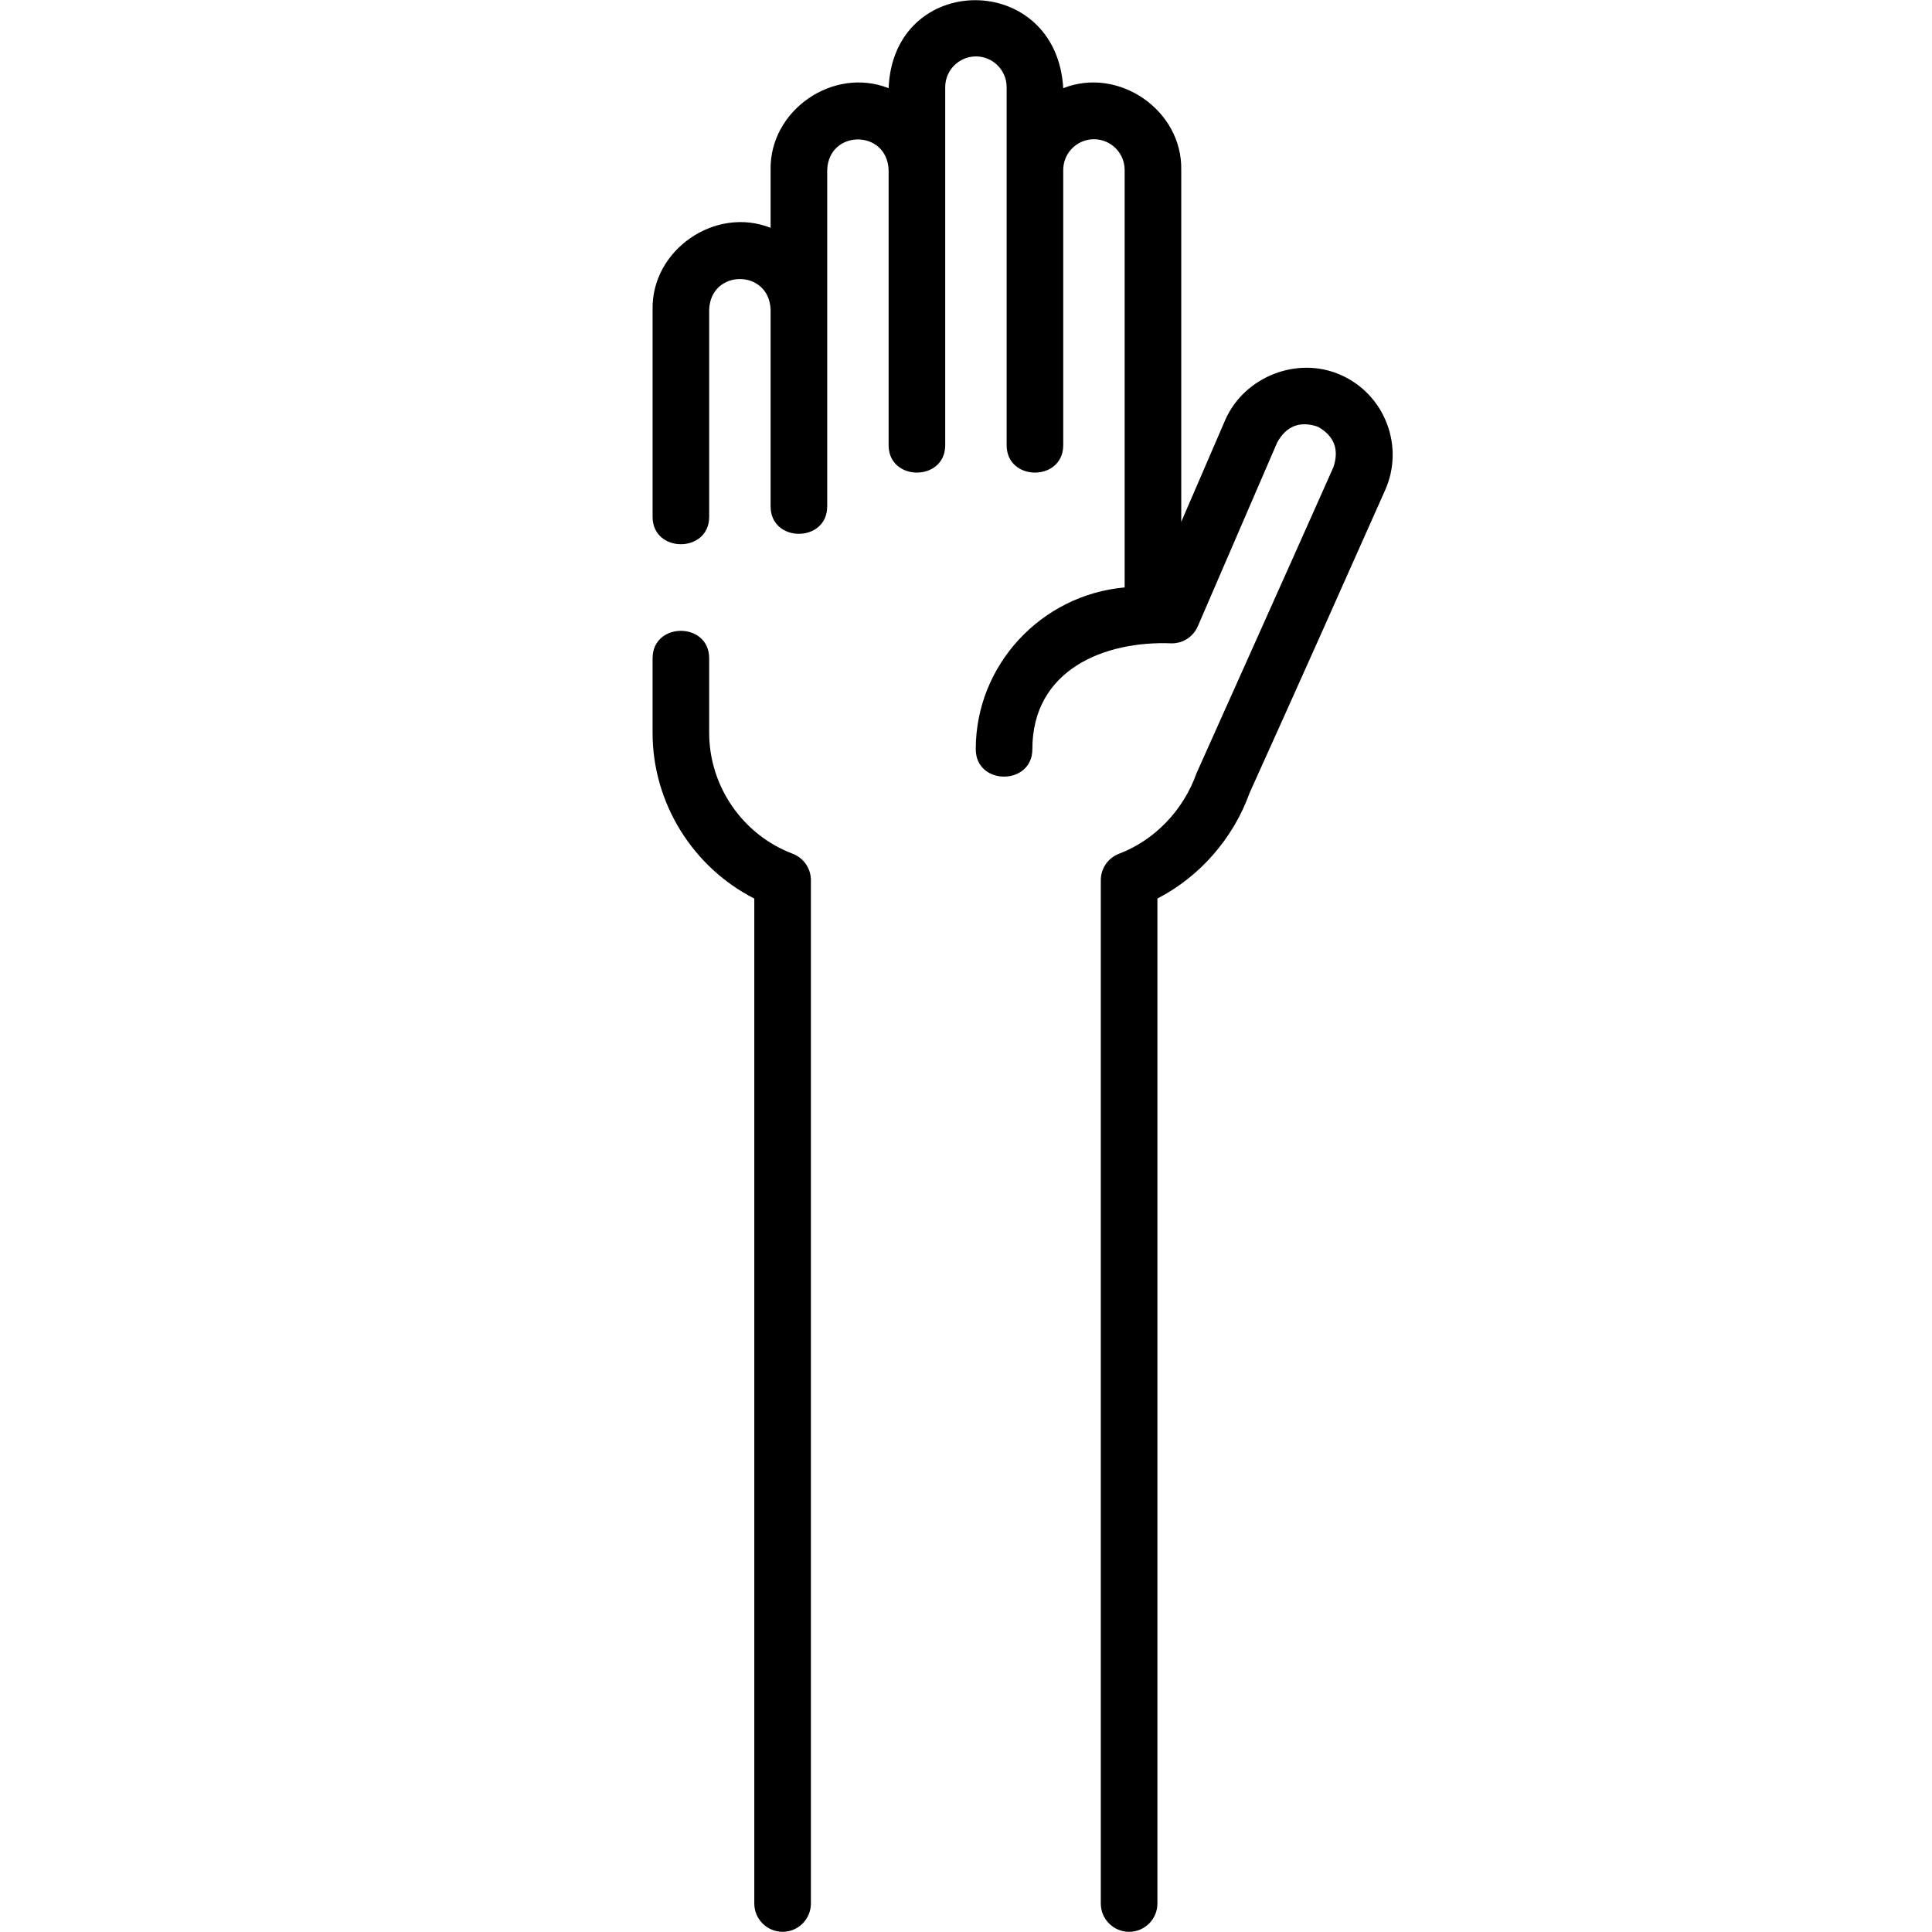
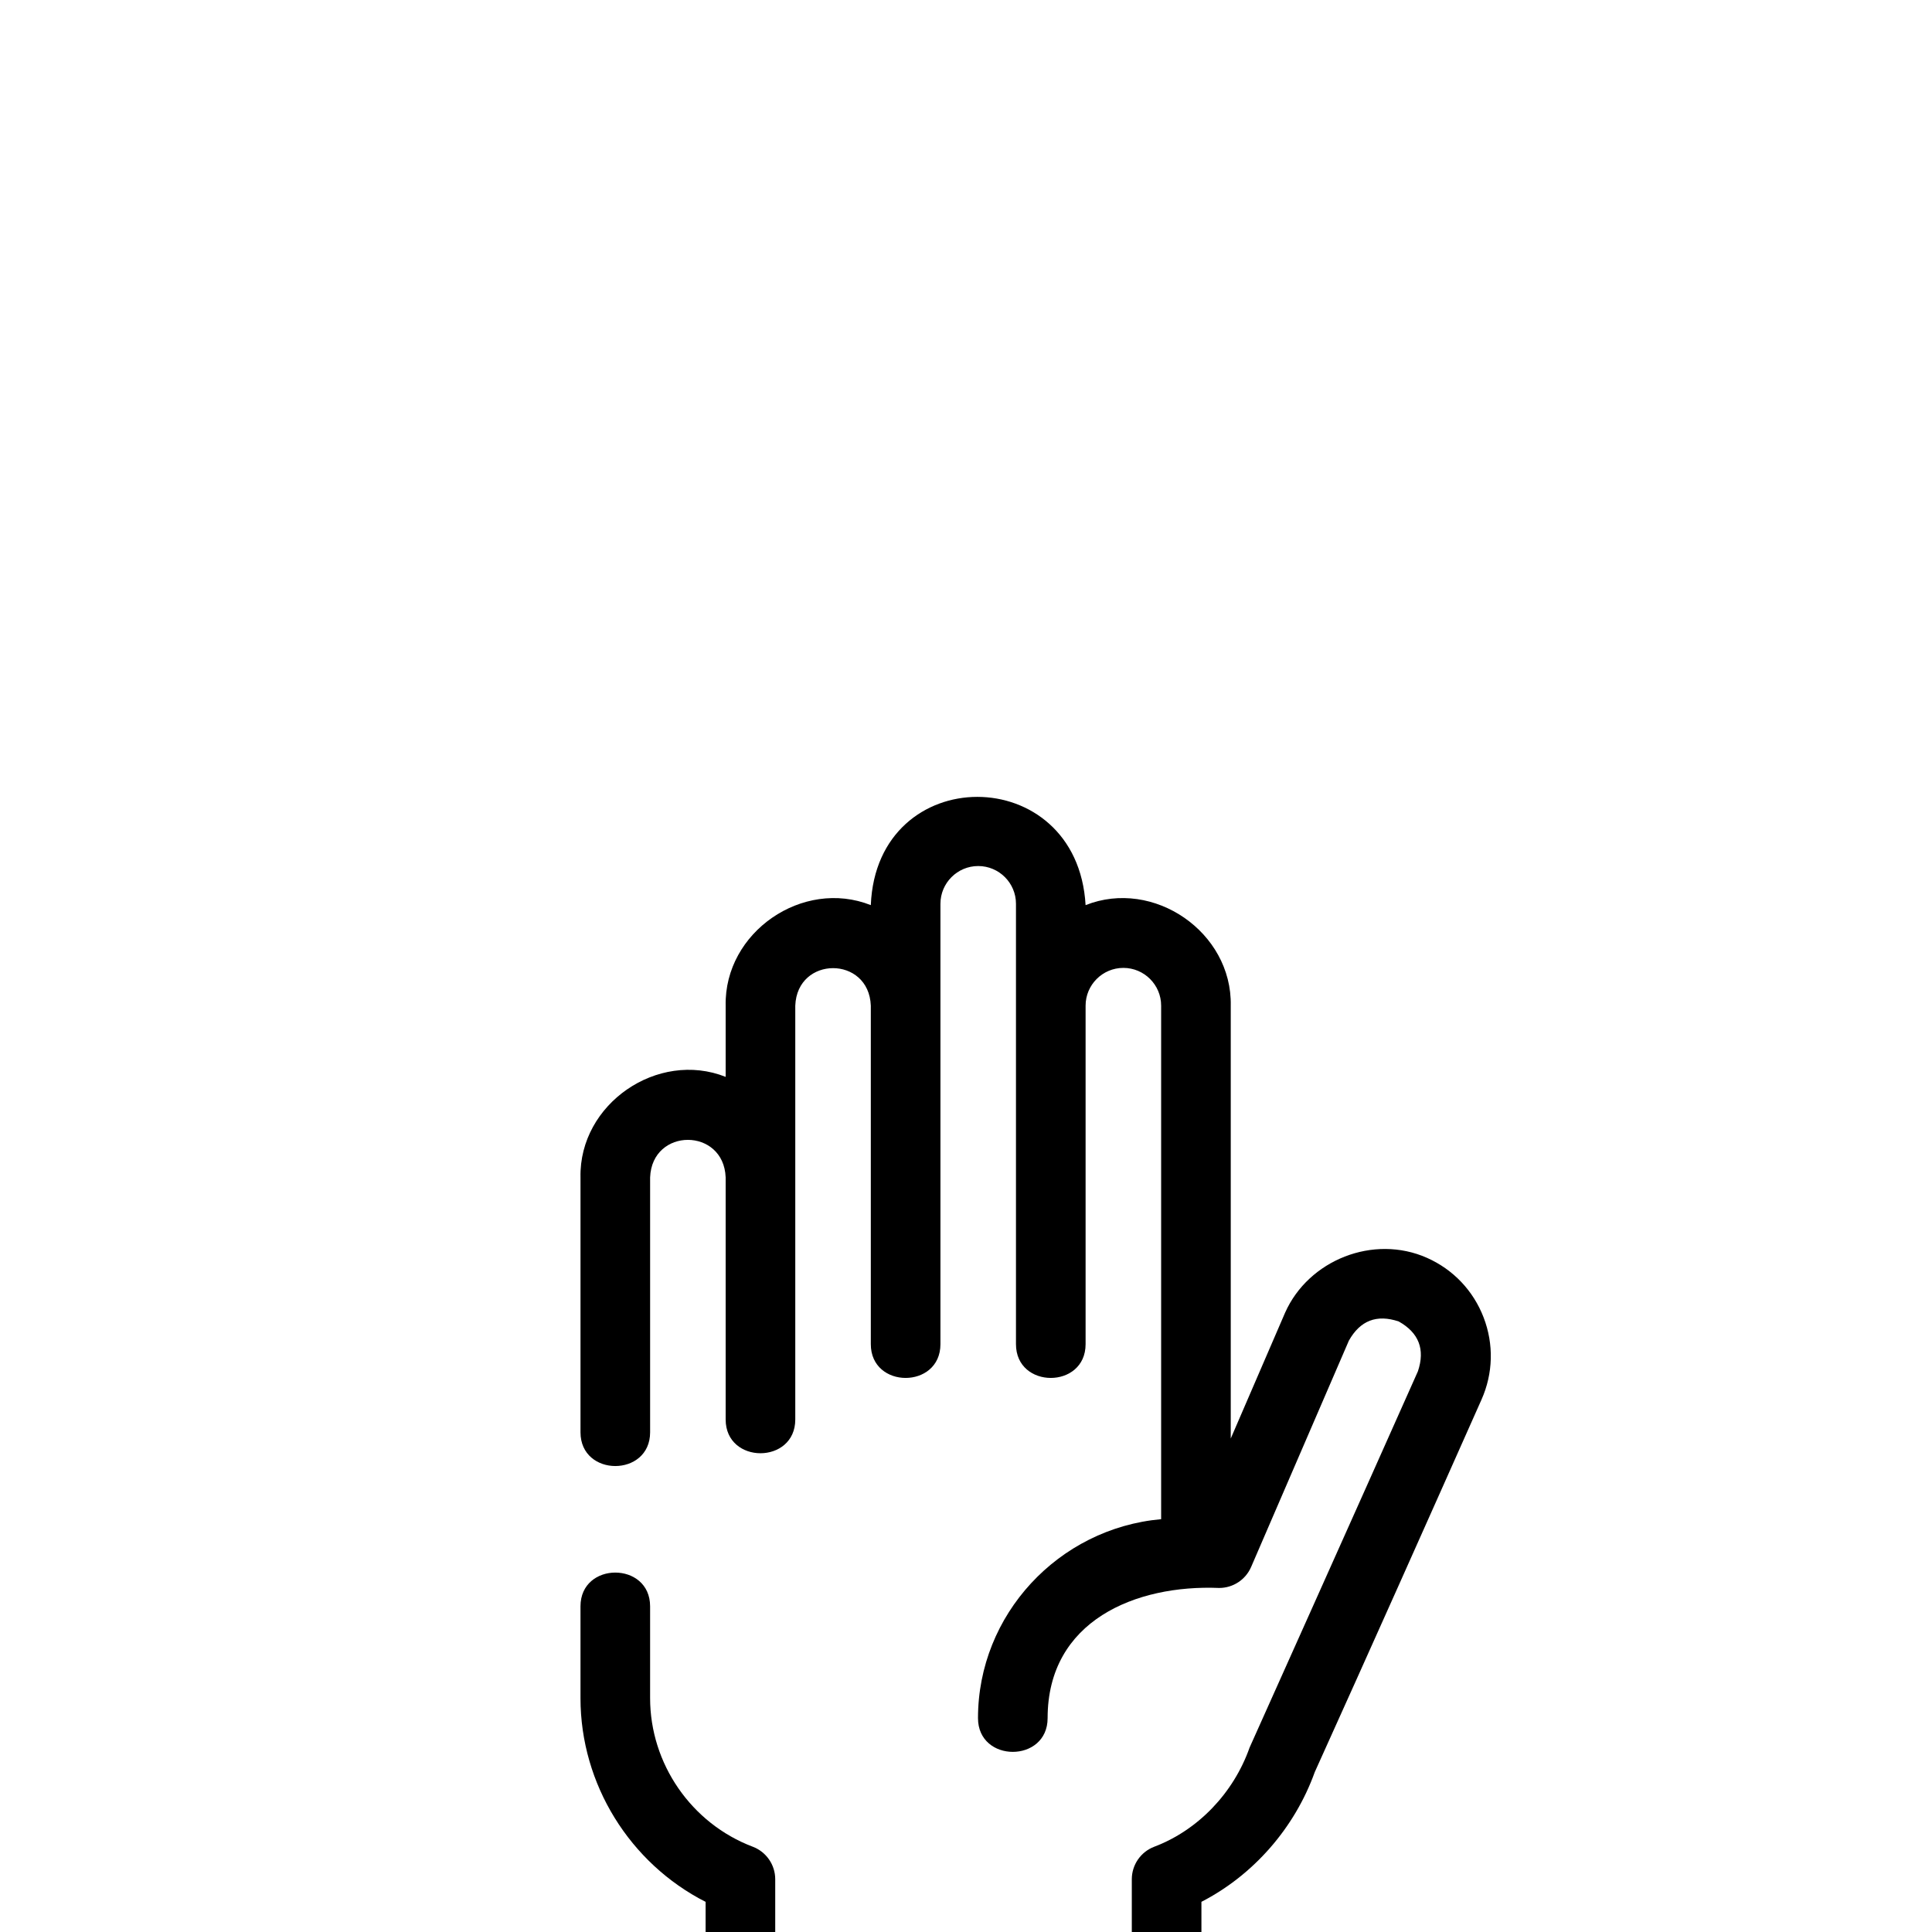
- <svg xmlns="http://www.w3.org/2000/svg" id="Layer_1" enable-background="new 0 0 512.003 512.003" height="512" viewBox="0 0 512.003 512.003" width="512">
-   <g>
-     <path d="m210.053 226.245c-13.227-5.007-22.113-17.872-22.113-32.011v-19.781c0-9.697-15-9.697-15 0v19.781c0 18.558 10.642 35.587 26.958 43.896v266.322c0 4.142 3.357 7.5 7.5 7.5s7.5-3.358 7.5-7.5v-271.193c0-3.117-1.929-5.91-4.845-7.014z" />
-     <path d="m367.524 112.211c-2.217-5.769-6.549-10.329-12.195-12.84-11.521-5.121-25.522.449-30.576 11.814l-11.709 27.111v-93.26c.318-15.84-16.63-27.481-31.276-21.66-1.781-31.114-45.02-31.087-46.275 0-14.649-5.817-31.592 5.819-31.275 21.661v15.34c-14.639-5.816-31.6 5.817-31.276 21.66v54.916c0 9.697 15 9.697 15 0v-54.917c.418-10.791 15.868-10.771 16.276 0v52.16c0 9.697 15 9.697 15 0 0-29.72 0-59.44 0-89.16.401-10.763 15.862-10.795 16.275 0v72.934c0 9.697 15 9.697 15 0v-94.88c0-4.487 3.65-8.138 8.138-8.138s8.138 3.65 8.138 8.138v94.88c0 9.697 15 9.697 15 0v-72.934c0-4.487 3.651-8.138 8.139-8.138s8.138 3.65 8.138 8.138v110.64c-22.138 1.979-39.46 20.591-39.46 42.862 0 9.697 15 9.697 15 0 0-21.027 19.038-28.786 36.963-28.043 2.992 0 5.699-1.779 6.886-4.526l21.06-48.762c2.44-4.342 6.021-5.719 10.741-4.129 4.343 2.44 5.72 6.021 4.13 10.742-11.829 26.603-36.258 81.051-36.258 81.051-3.458 9.825-11.136 17.816-20.538 21.375-2.916 1.104-4.845 3.896-4.845 7.014v271.193c0 4.142 3.357 7.5 7.5 7.5s7.5-3.358 7.5-7.5v-266.335c11.148-5.73 20.07-15.856 24.419-27.952 12.074-26.708 24.018-53.47 35.927-80.252 2.509-5.647 2.671-11.934.453-17.703z" />
+ <svg xmlns="http://www.w3.org/2000/svg" xmlnsXlink="http://www.w3.org/1999/xlink" xmlnssvgjs="http://svgjs.com/svgjs" version="1.1" width="512" height="512" x="0" y="0" viewBox="0 0 512.003 512.003" style="enable-background:new 0 0 512 512" xmlSpace="preserve" class="">
+   <g transform="matrix(1.23,0,0,1.23,-58.88036,211.1195)">
+     <g>
+       <path stroke-width="2" d="m210.053 226.245c-13.227-5.007-22.113-17.872-22.113-32.011v-19.781c0-9.697-15-9.697-15 0v19.781c0 18.558 10.642 35.587 26.958 43.896v266.322c0 4.142 3.357 7.5 7.5 7.5s7.5-3.358 7.5-7.5v-271.193c0-3.117-1.929-5.91-4.845-7.014z" data-original="#000000" style="" class="" />
+       <path stroke-width="2" d="m367.524 112.211c-2.217-5.769-6.549-10.329-12.195-12.84-11.521-5.121-25.522.449-30.576 11.814l-11.709 27.111v-93.26c.318-15.84-16.63-27.481-31.276-21.66-1.781-31.114-45.02-31.087-46.275 0-14.649-5.817-31.592 5.819-31.275 21.661v15.34c-14.639-5.816-31.6 5.817-31.276 21.66v54.916c0 9.697 15 9.697 15 0v-54.917c.418-10.791 15.868-10.771 16.276 0v52.16c0 9.697 15 9.697 15 0 0-29.72 0-59.44 0-89.16.401-10.763 15.862-10.795 16.275 0v72.934c0 9.697 15 9.697 15 0v-94.88c0-4.487 3.65-8.138 8.138-8.138s8.138 3.65 8.138 8.138v94.88c0 9.697 15 9.697 15 0v-72.934c0-4.487 3.651-8.138 8.139-8.138s8.138 3.65 8.138 8.138v110.64c-22.138 1.979-39.46 20.591-39.46 42.862 0 9.697 15 9.697 15 0 0-21.027 19.038-28.786 36.963-28.043 2.992 0 5.699-1.779 6.886-4.526l21.06-48.762c2.44-4.342 6.021-5.719 10.741-4.129 4.343 2.44 5.72 6.021 4.13 10.742-11.829 26.603-36.258 81.051-36.258 81.051-3.458 9.825-11.136 17.816-20.538 21.375-2.916 1.104-4.845 3.896-4.845 7.014v271.193c0 4.142 3.357 7.5 7.5 7.5s7.5-3.358 7.5-7.5v-266.335c11.148-5.73 20.07-15.856 24.419-27.952 12.074-26.708 24.018-53.47 35.927-80.252 2.509-5.647 2.671-11.934.453-17.703z" data-original="#000000" class="" />
+     </g>
  </g>
</svg>
